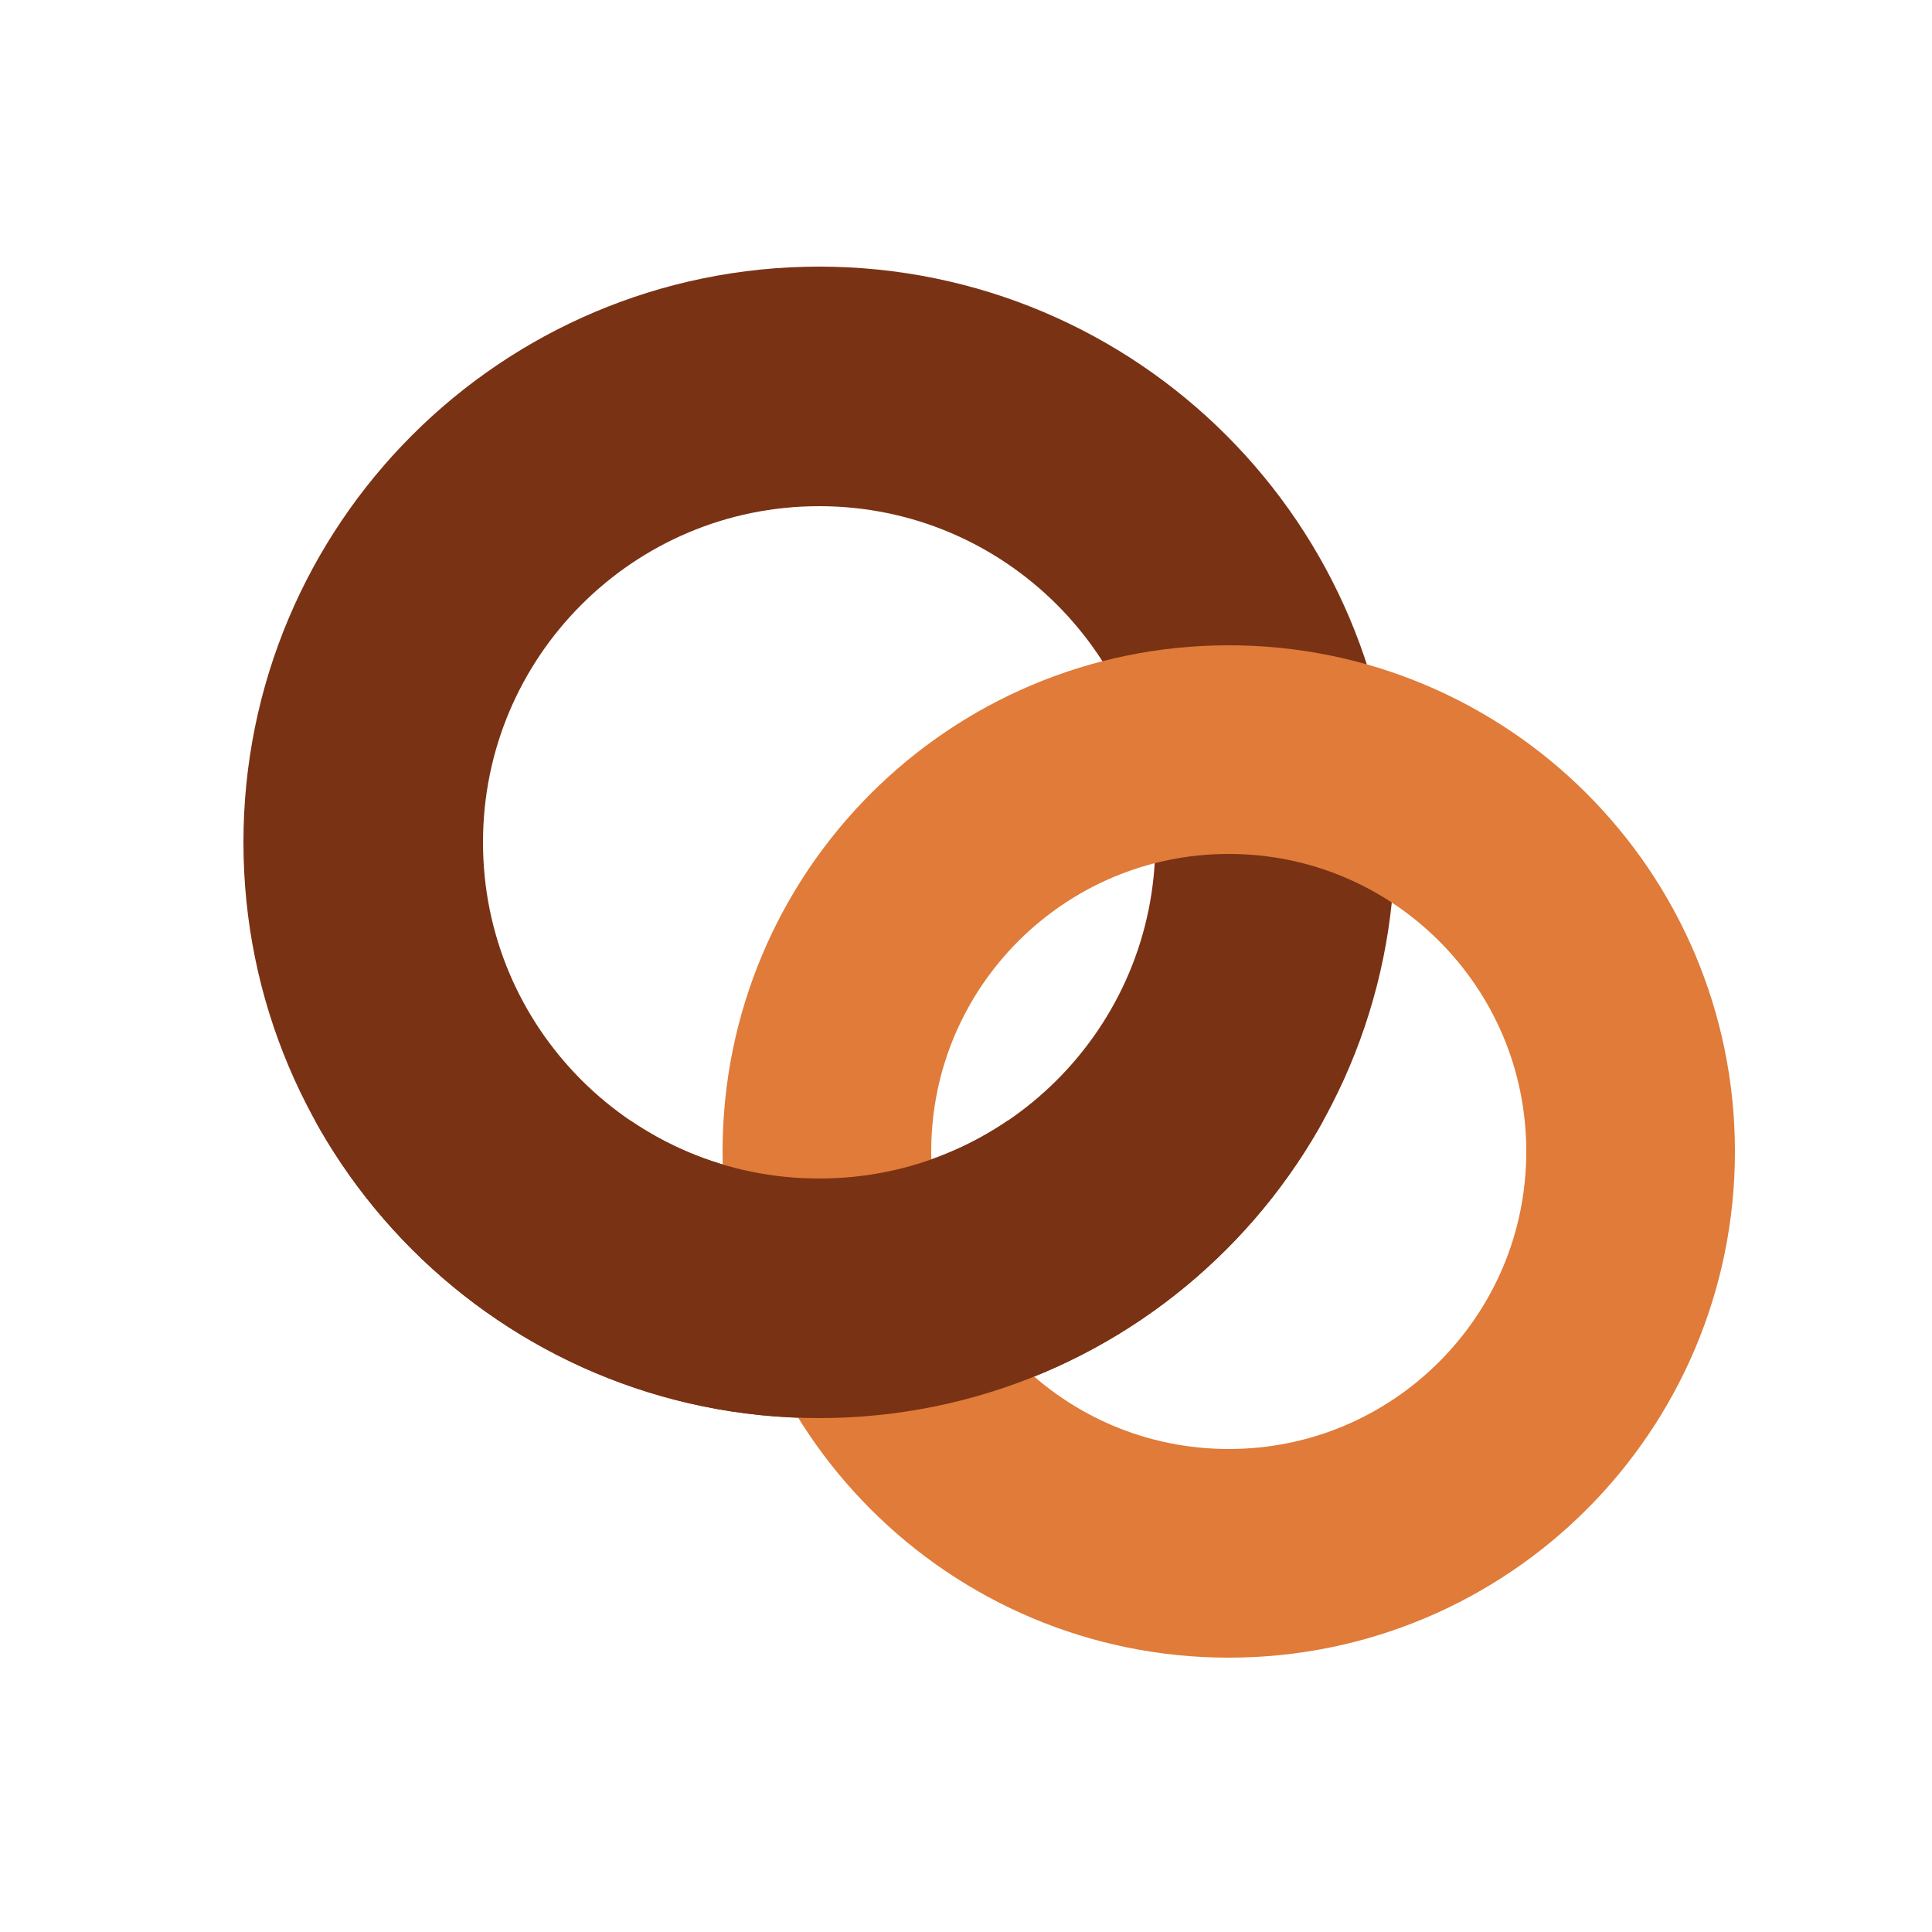
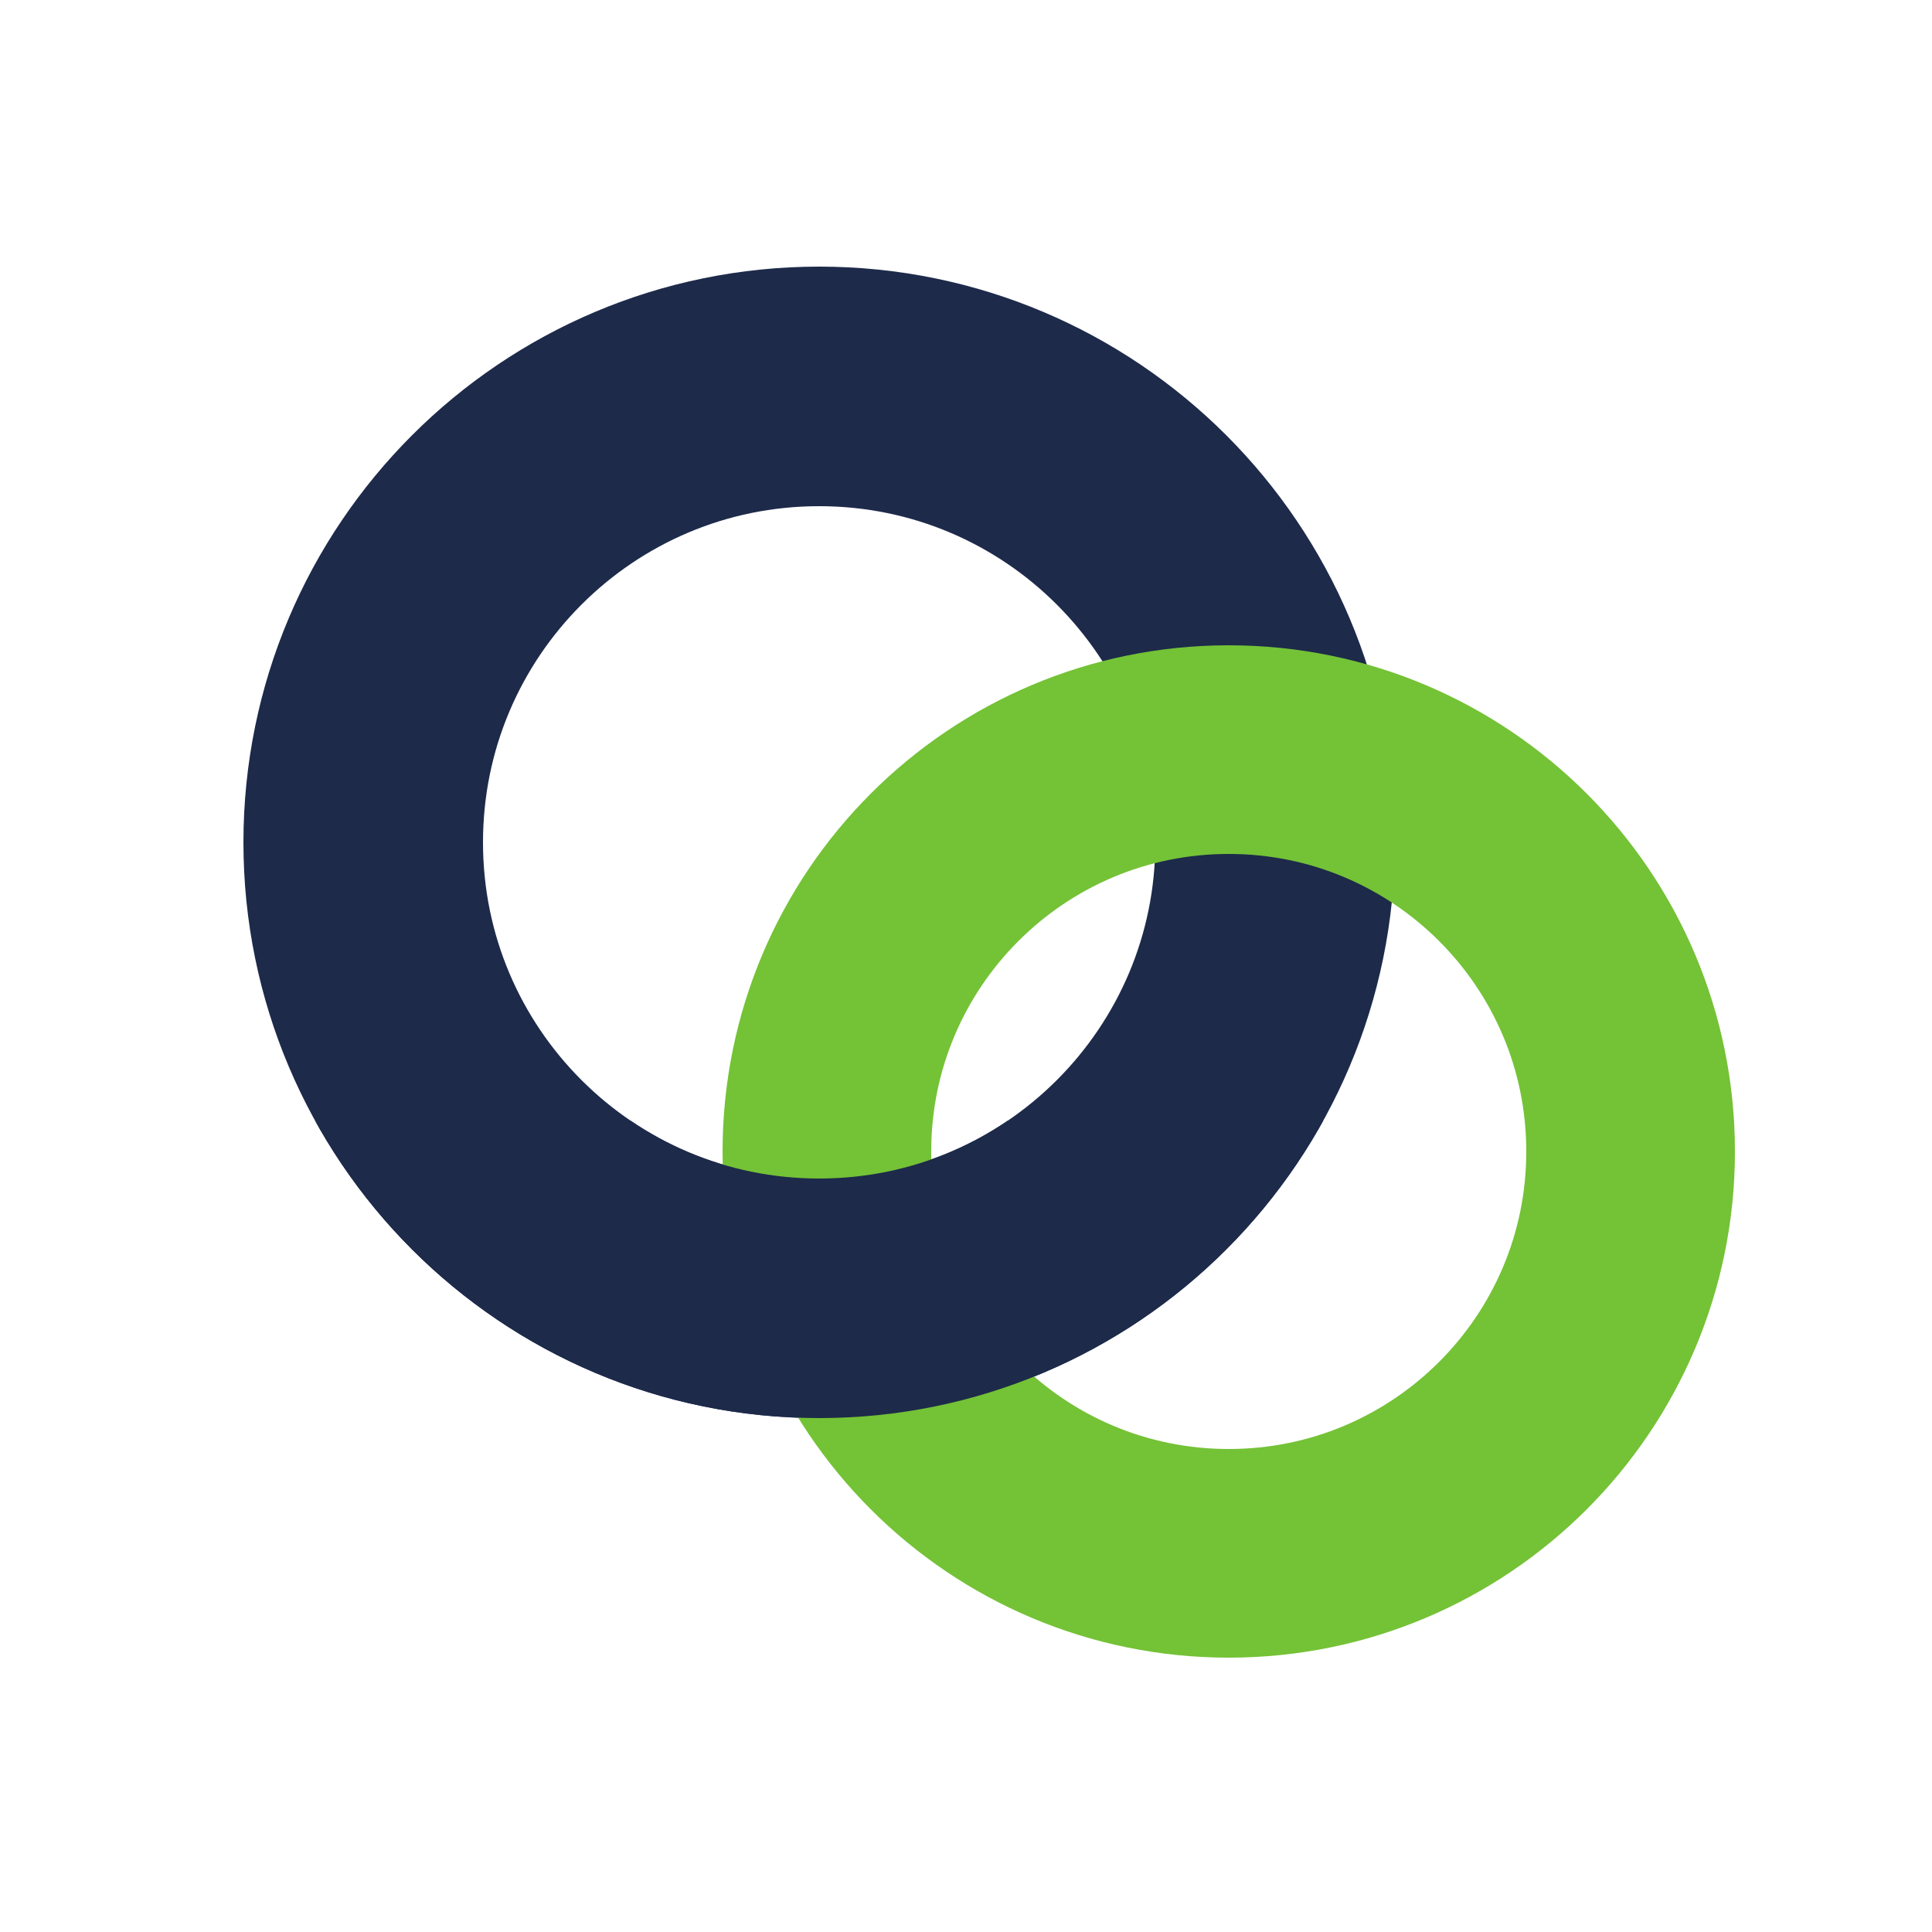
<svg xmlns="http://www.w3.org/2000/svg" viewBox="0 0 500 500" width="500" height="500">
  <defs>
    <clipPath id="lower">
      <rect x="0" y="290" width="500" height="210" />
    </clipPath>
  </defs>
-   <circle cx="212" cy="218" r="118" fill="none" stroke="#7A3214" stroke-width="62" />
-   <circle cx="318" cy="298" r="104" fill="none" stroke="#E07B39" stroke-width="54" />
-   <circle cx="212" cy="218" r="118" fill="none" stroke="#7A3214" stroke-width="62" clip-path="url(#lower)" />
+   <circle cx="212" cy="218" r="118" fill="none" stroke="#1D2A4A" stroke-width="62" />
+   <circle cx="318" cy="298" r="104" fill="none" stroke="#74C236" stroke-width="54" />
+   <circle cx="212" cy="218" r="118" fill="none" stroke="#1D2A4A" stroke-width="62" clip-path="url(#lower)" />
</svg>
